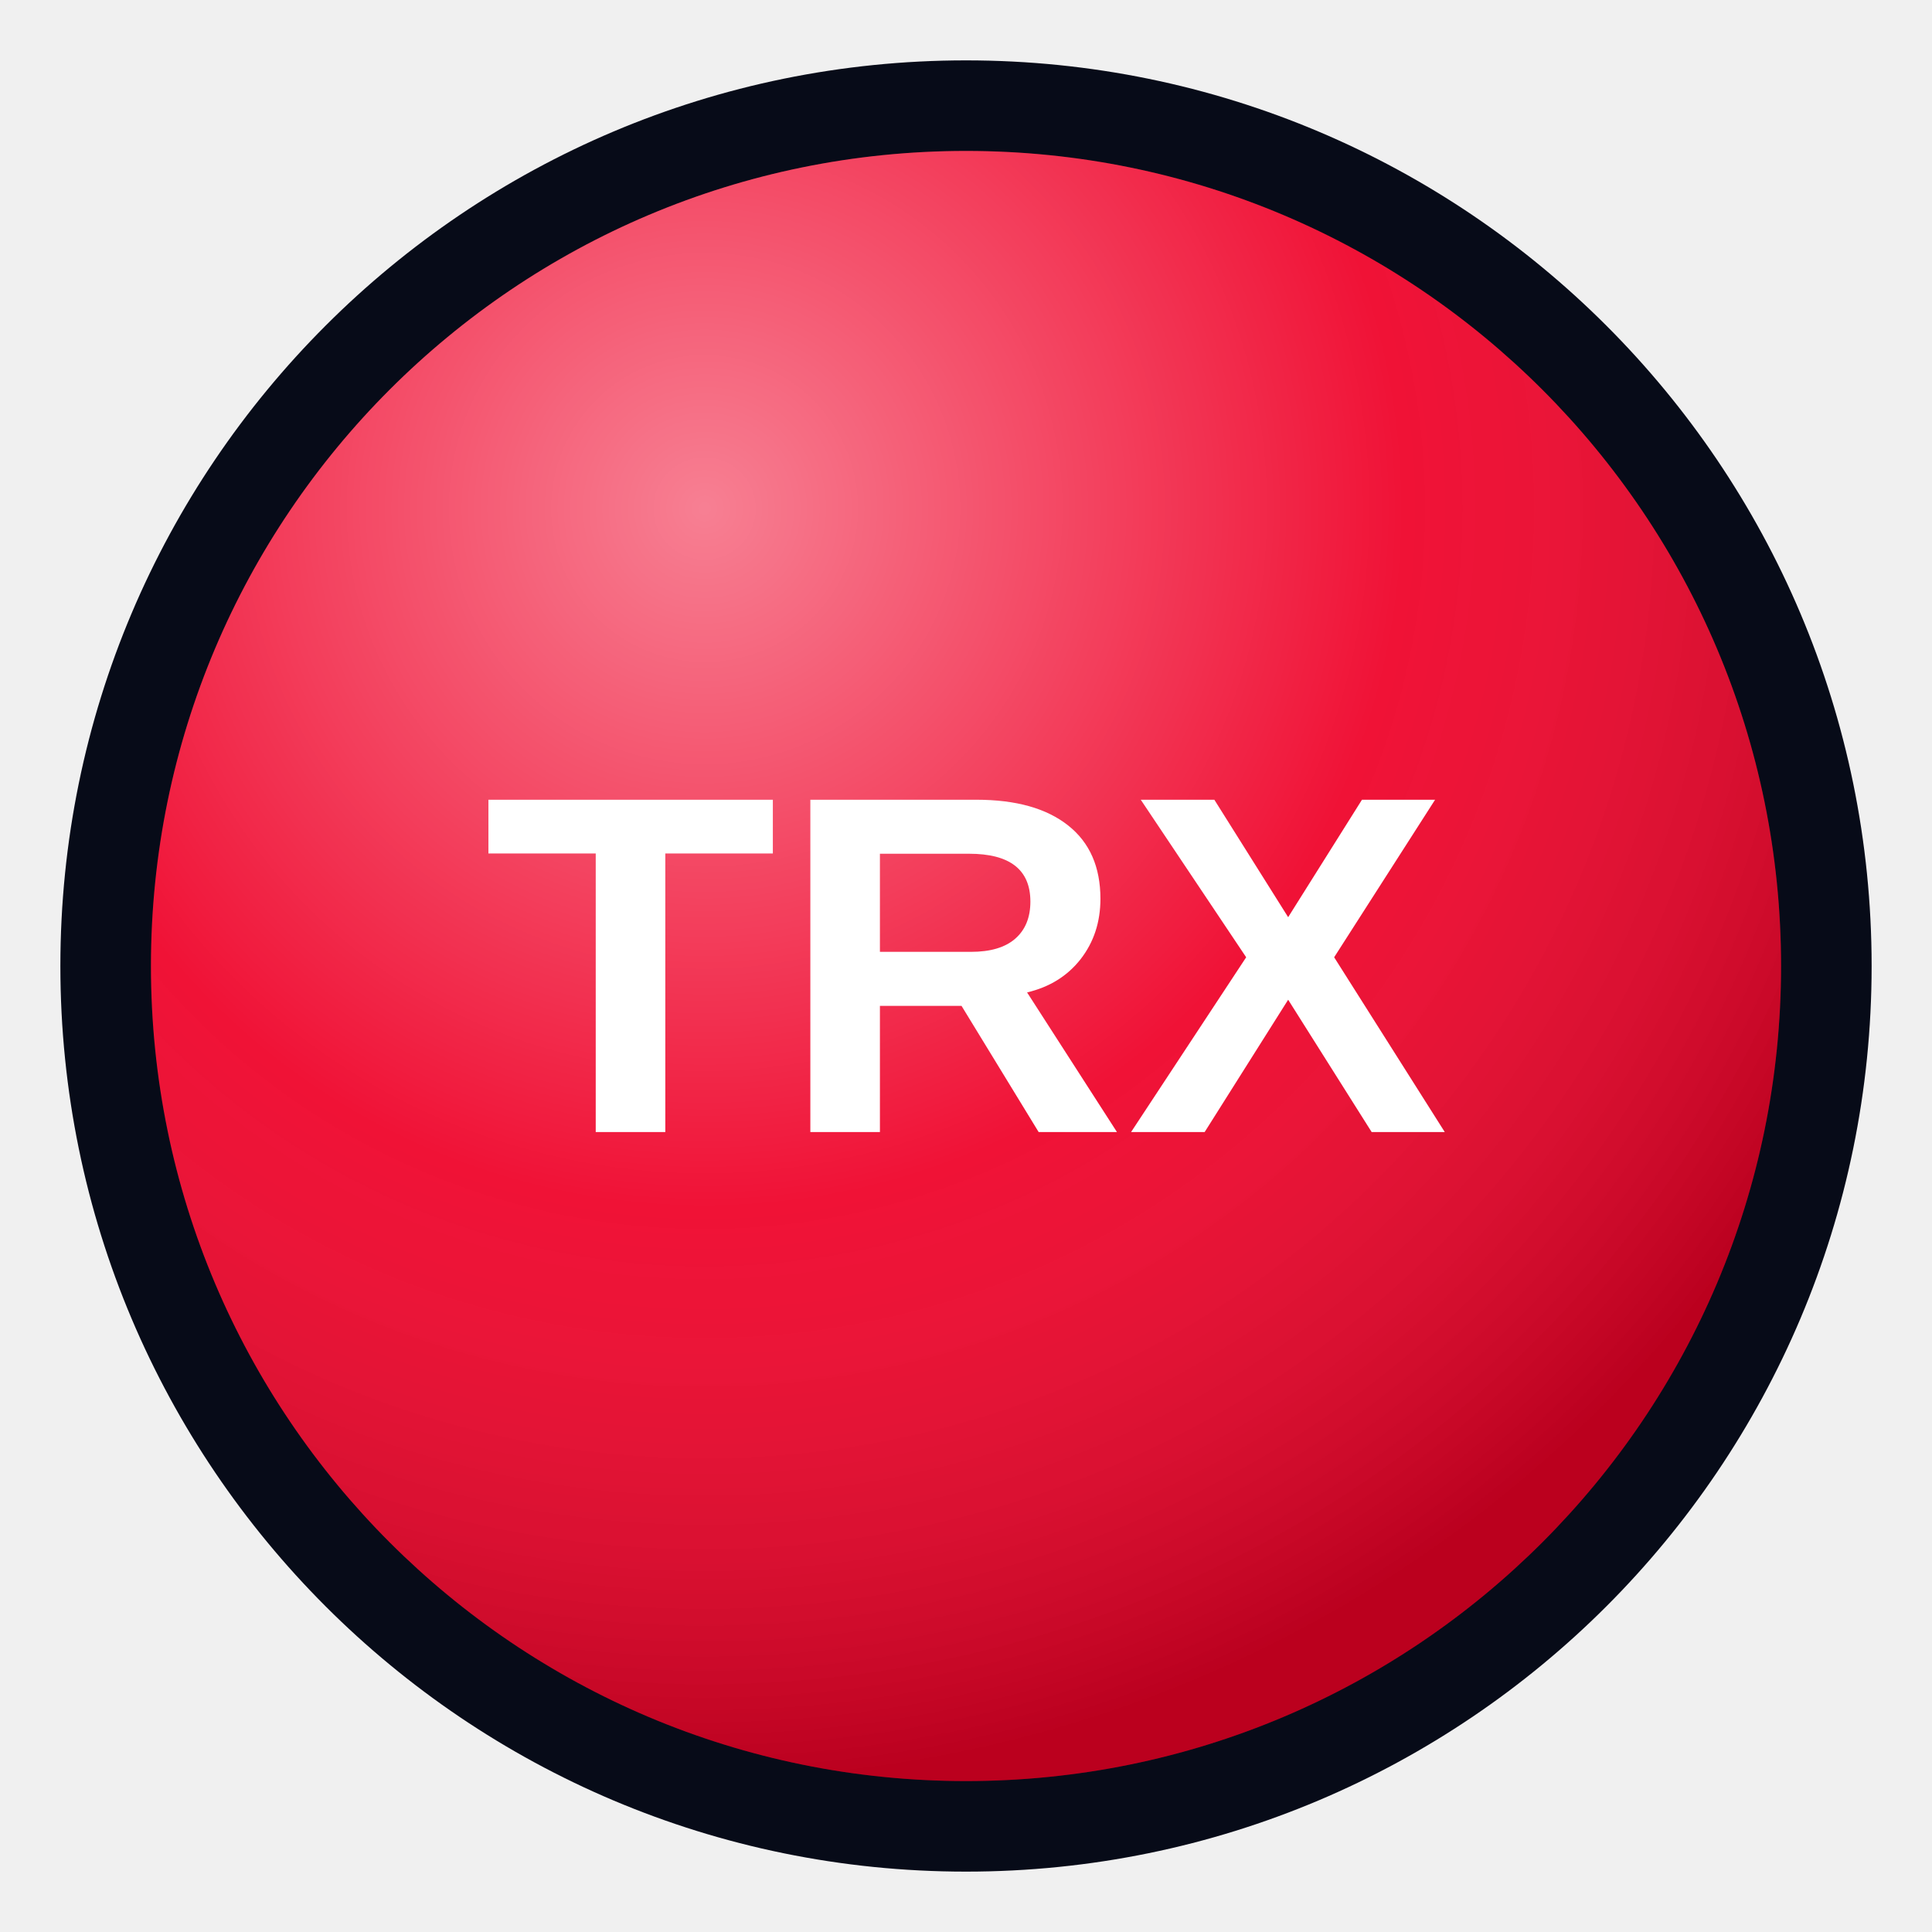
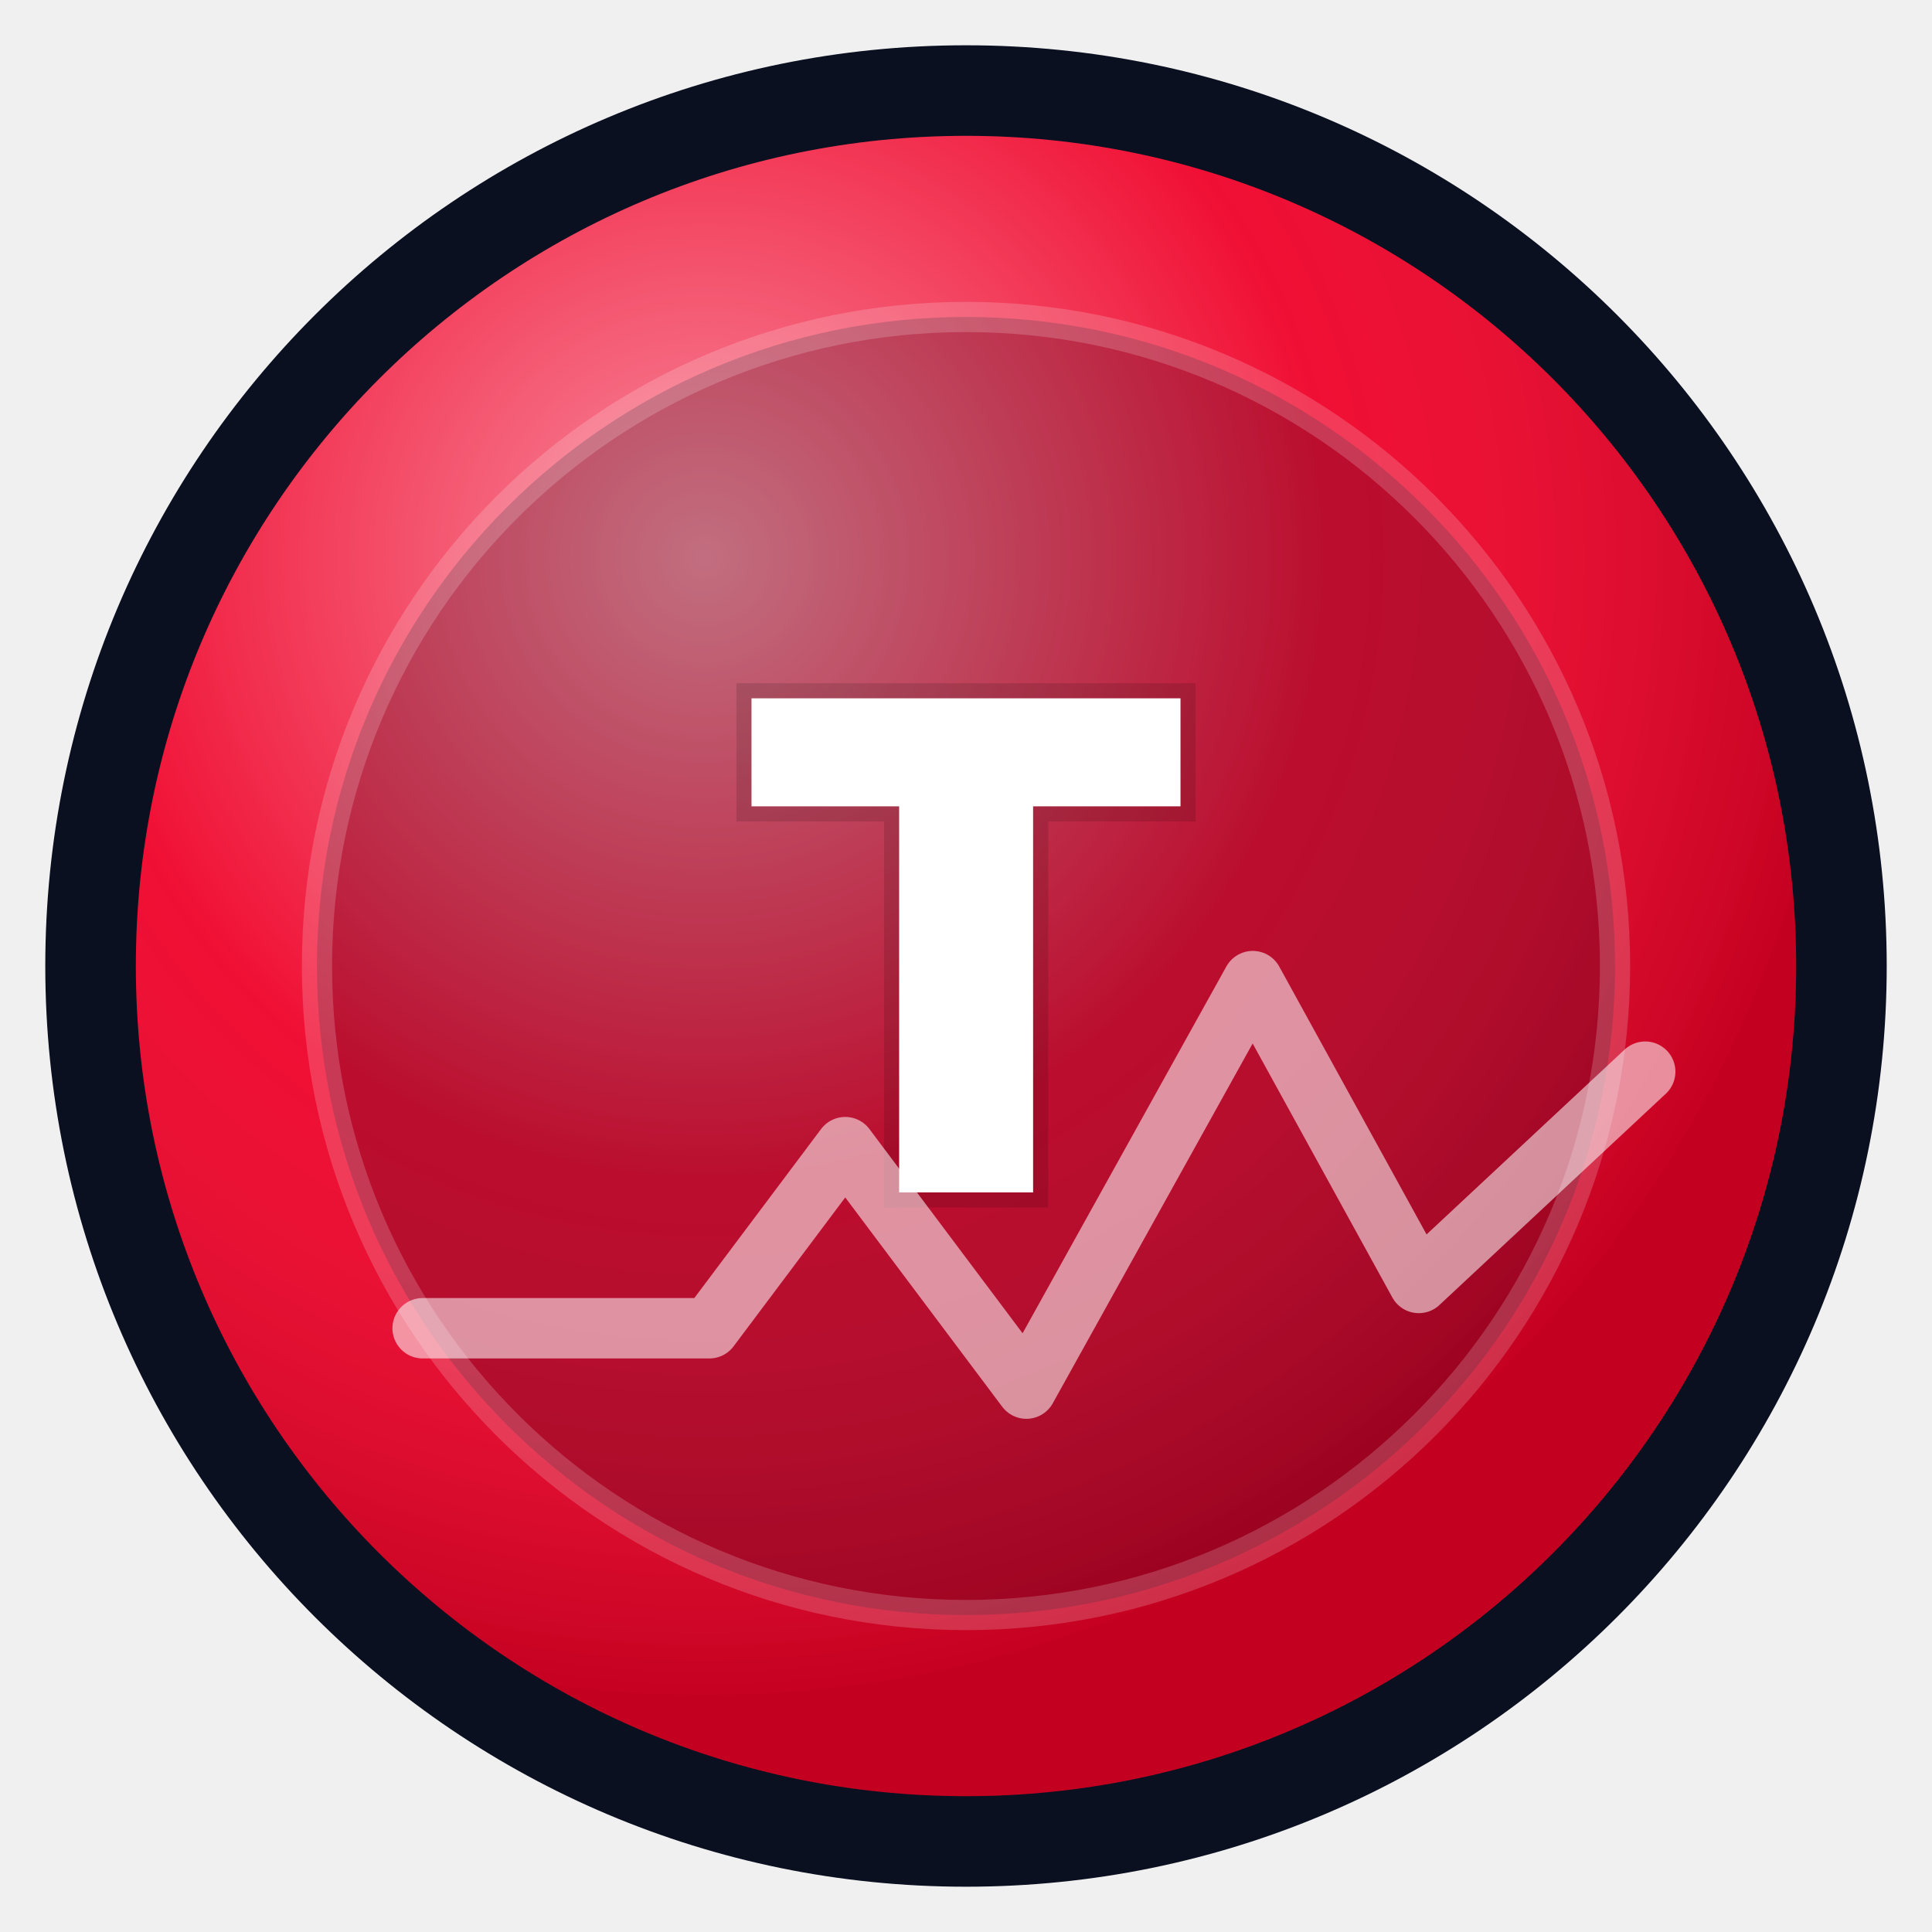
<svg xmlns="http://www.w3.org/2000/svg" viewBox="0 0 128 128" role="img" aria-label="TRX">
  <defs>
-     <linearGradient id="g" x1="20" y1="16" x2="108" y2="112">
+     <linearGradient id="a" x1="18" y1="12" x2="112" y2="116">
      <stop stop-color="#EF0027" />
-       <stop offset="1" stop-color="#730014" />
+       <stop offset="1" stop-color="#3A0008" />
    </linearGradient>
-     <radialGradient id="h" cx="34%" cy="22%" r="78%">
-       <stop stop-color="#fff" stop-opacity=".5" />
-       <stop offset=".55" stop-color="#fff" stop-opacity=".07" />
-       <stop offset="1" stop-color="#000" stop-opacity=".22" />
+     <radialGradient id="b" cx="34%" cy="25%" r="70%">
+       <stop stop-color="#ffffff" stop-opacity=".55" />
+       <stop offset=".55" stop-color="#ffffff" stop-opacity=".06" />
+       <stop offset="1" stop-color="#000000" stop-opacity=".18" />
    </radialGradient>
  </defs>
-   <circle cx="64" cy="64" r="60" fill="#070b18" />
-   <circle cx="64" cy="64" r="54" fill="url(#g)" />
-   <circle cx="64" cy="64" r="54" fill="url(#h)" />
-   <text x="64" y="75" text-anchor="middle" font-family="Arial,sans-serif" font-size="32" font-weight="900" fill="#fff">TRX</text>
+   <circle cx="64" cy="64" r="61" fill="#0B1020" />
+   <circle cx="64" cy="64" r="55" fill="url(#a)" />
+   <circle cx="64" cy="64" r="55" fill="url(#b)" />
+   <circle cx="64" cy="64" r="43" fill="#020617" fill-opacity=".22" stroke="#fff" stroke-opacity=".18" stroke-width="2" />
+   <text x="64" y="79" text-anchor="middle" font-family="Inter,Arial,sans-serif" font-size="45" font-weight="900" fill="#fff" paint-order="stroke" stroke="#000" stroke-opacity=".13" stroke-width="2">T</text>
+   <path d="M28 88h19l9-12 12 16 15-27 11 20 15-14" fill="none" stroke="#fff" stroke-opacity=".55" stroke-width="4" stroke-linecap="round" stroke-linejoin="round" />
</svg>
